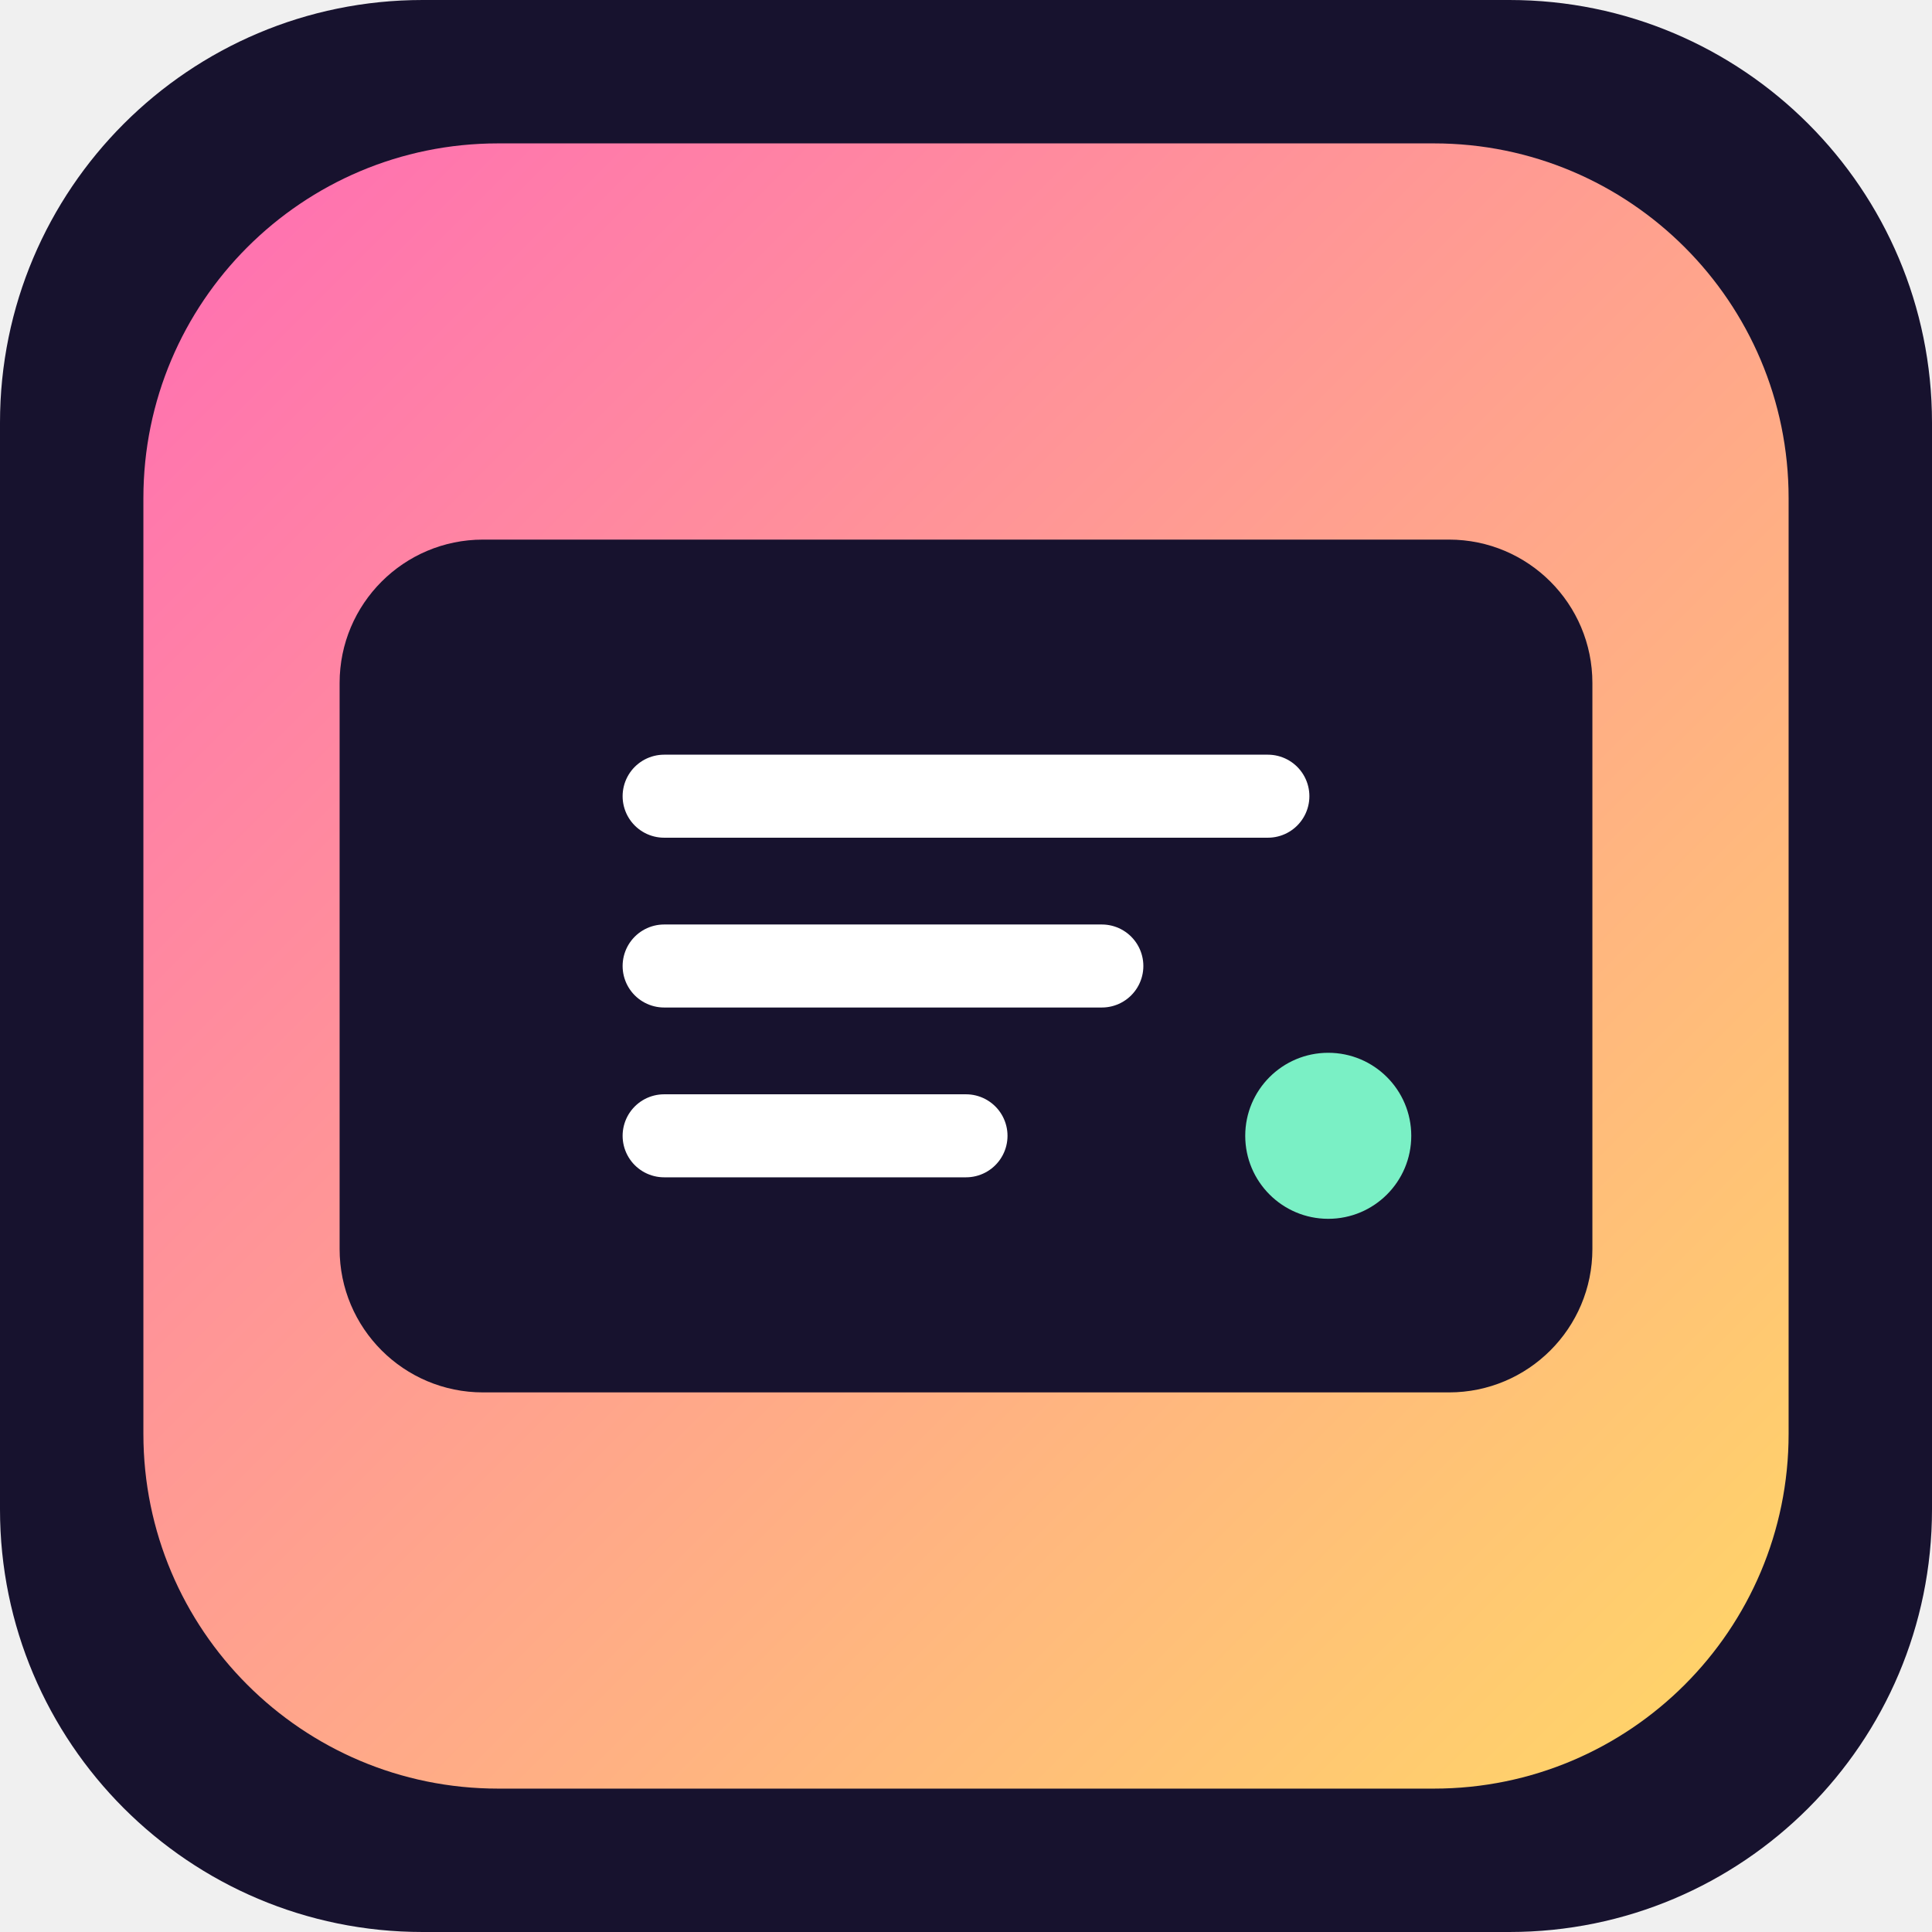
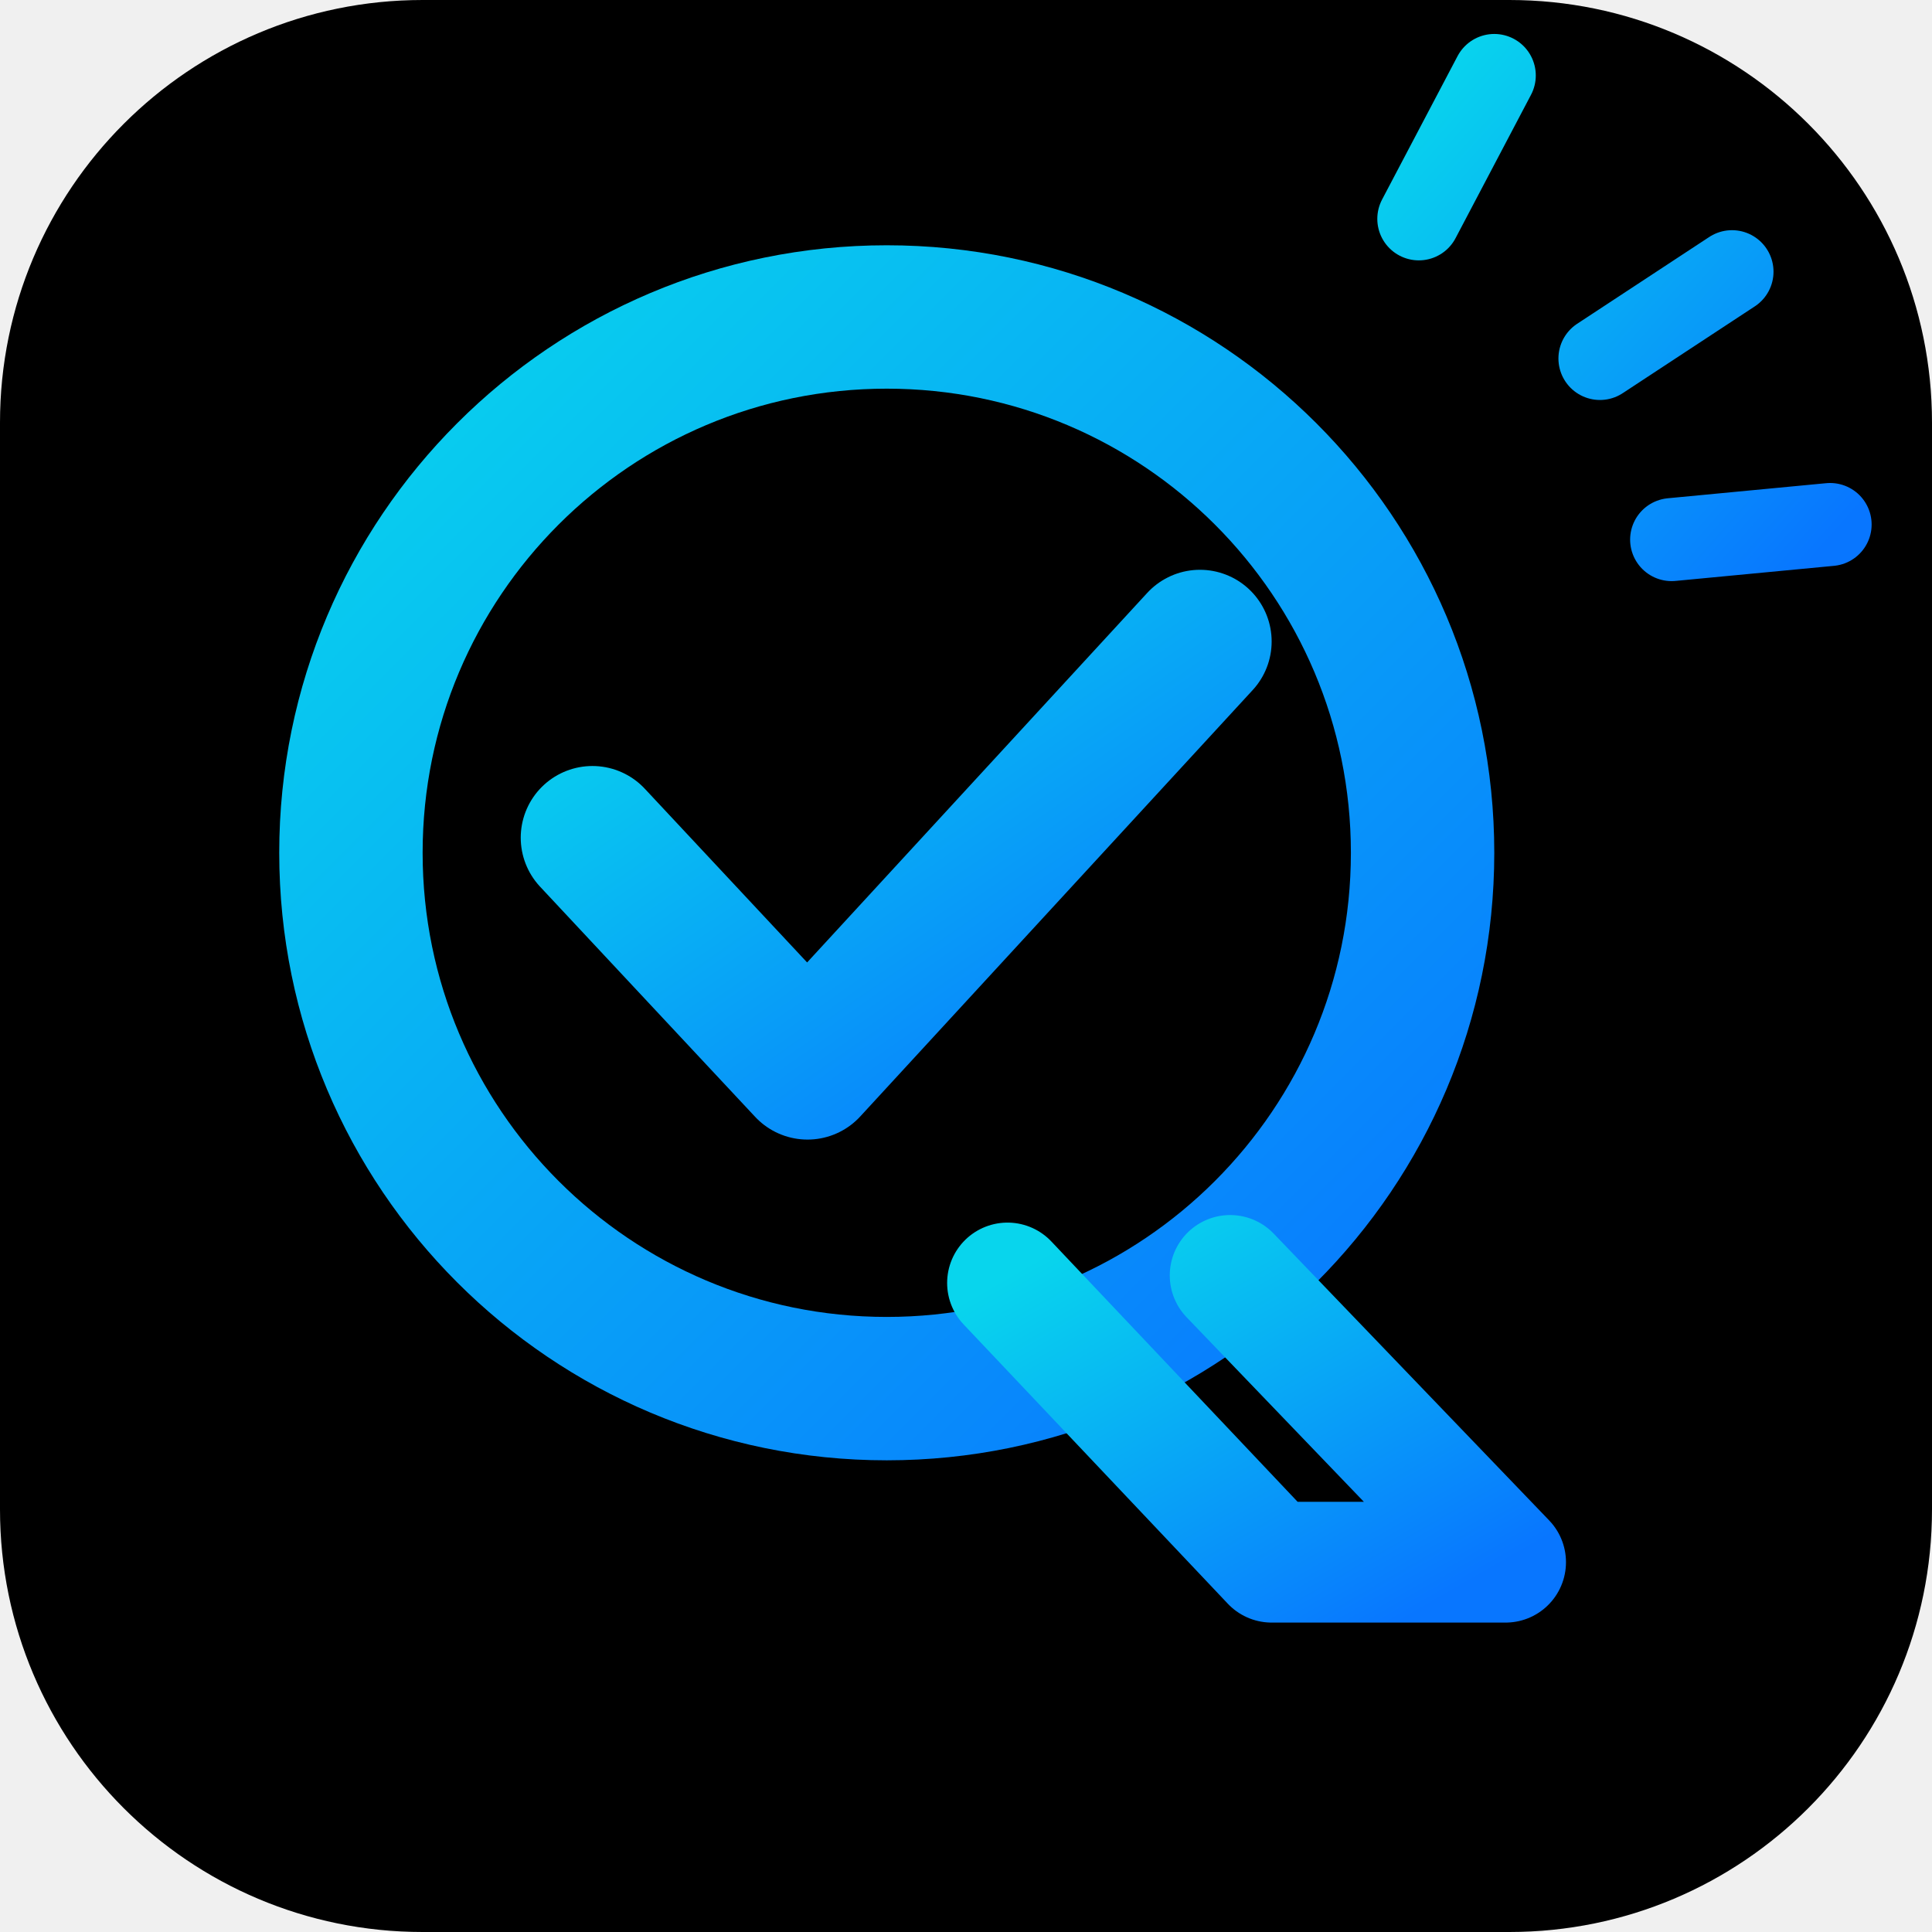
<svg xmlns="http://www.w3.org/2000/svg" viewBox="0 0 512 512">
  <defs>
-     <linearGradient id="bg" x1="0" y1="0" x2="1" y2="1">
-       <stop offset="0" stop-color="#ff6db4" />
-       <stop offset="1" stop-color="#ffd866" />
+     <linearGradient id="blue" x1="0" y1="0" x2="1" y2="1">
+       <stop offset="0" stop-color="#08d5ed" />
+       <stop offset="1" stop-color="#0876ff" />
    </linearGradient>
  </defs>
-   <rect width="512" height="512" rx="112" fill="#17122e" />
-   <rect x="38" y="38" width="436" height="436" rx="94" fill="url(#bg)" />
-   <path d="M128 143h256a38 38 0 0 1 38 38v150a38 38 0 0 1-38 38H128a38 38 0 0 1-38-38V181a38 38 0 0 1 38-38Z" fill="#17122e" />
-   <path d="M176 211h160M176 256h116M176 301h80" stroke="#fff" stroke-width="22" stroke-linecap="round" />
-   <circle cx="352" cy="301" r="22" fill="#7af0c5" />
+   <rect width="512" height="512" rx="112" fill="#000" />
+   <g fill="none" stroke="url(#blue)" stroke-linecap="round" stroke-linejoin="round">
+     <circle cx="235" cy="226" r="142" stroke-width="38" />
+     <path d="M157 222l57 61 104-113" stroke-width="38" />
+     <path d="M326 338l73 76h-62l-70-74" stroke-width="32" />
+     <path d="M376 58l20-38M424 95l35-23M443 143l42-4" stroke-width="22" />
+   </g>
</svg>
